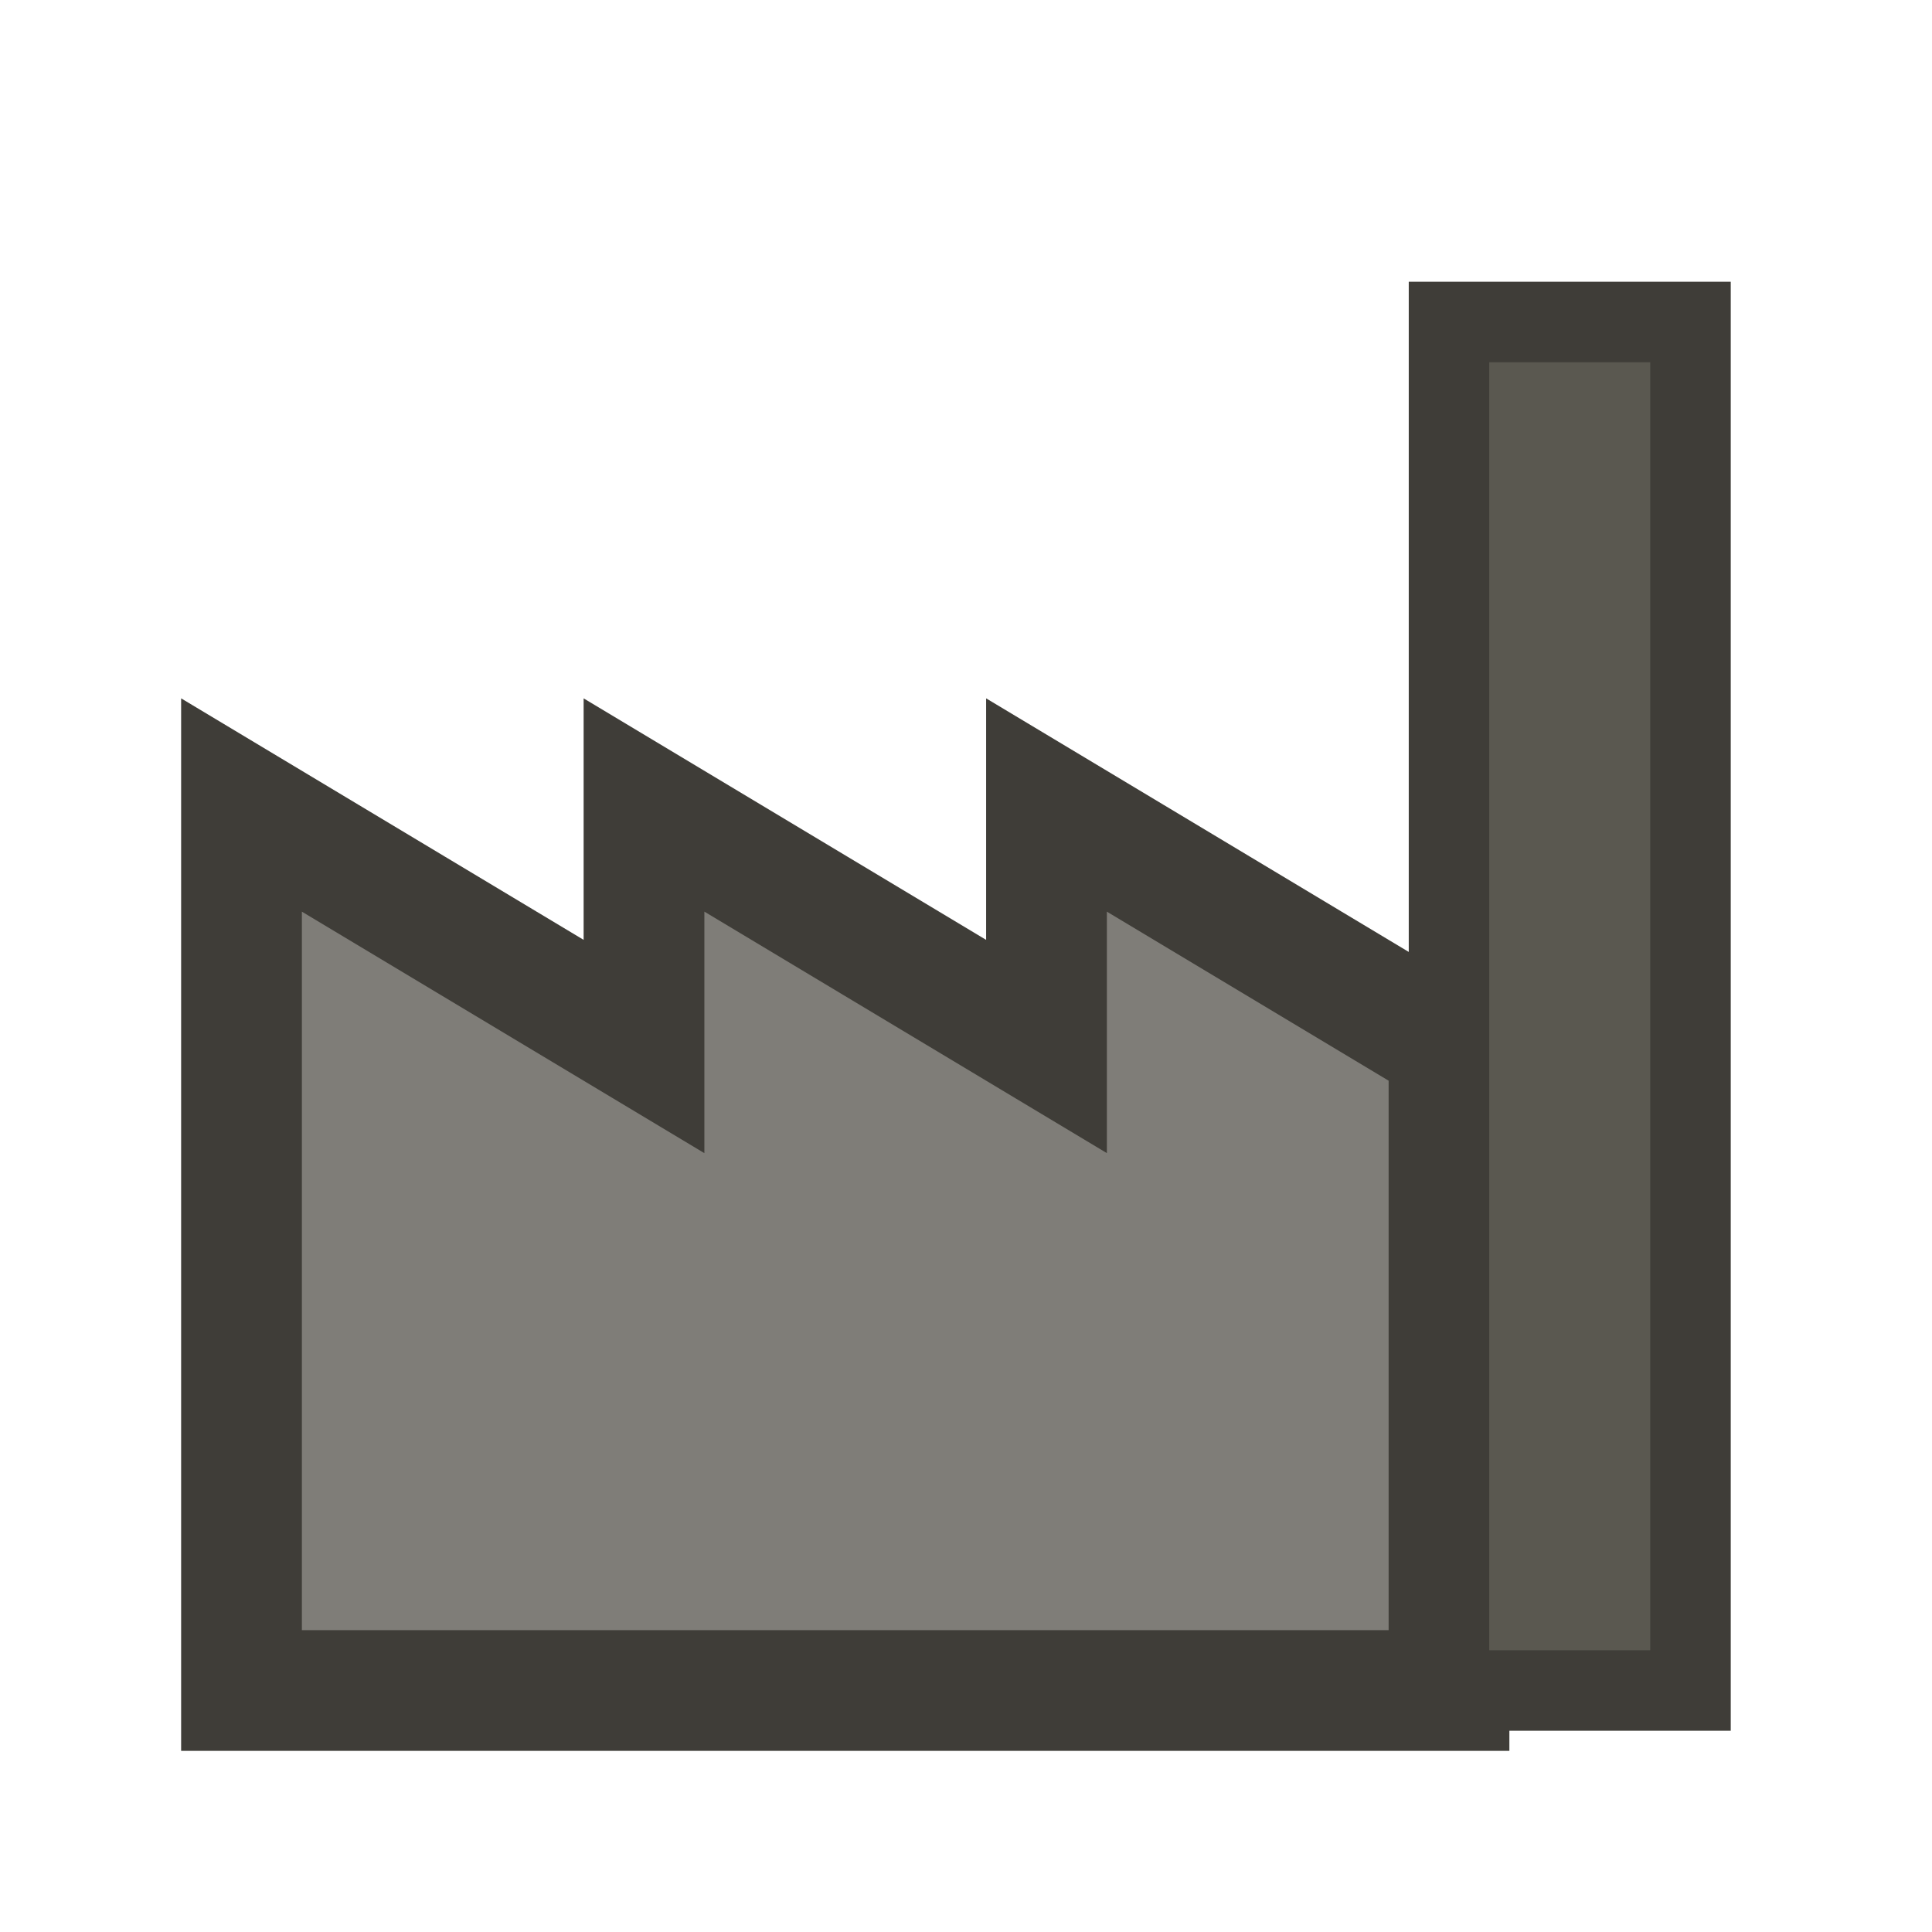
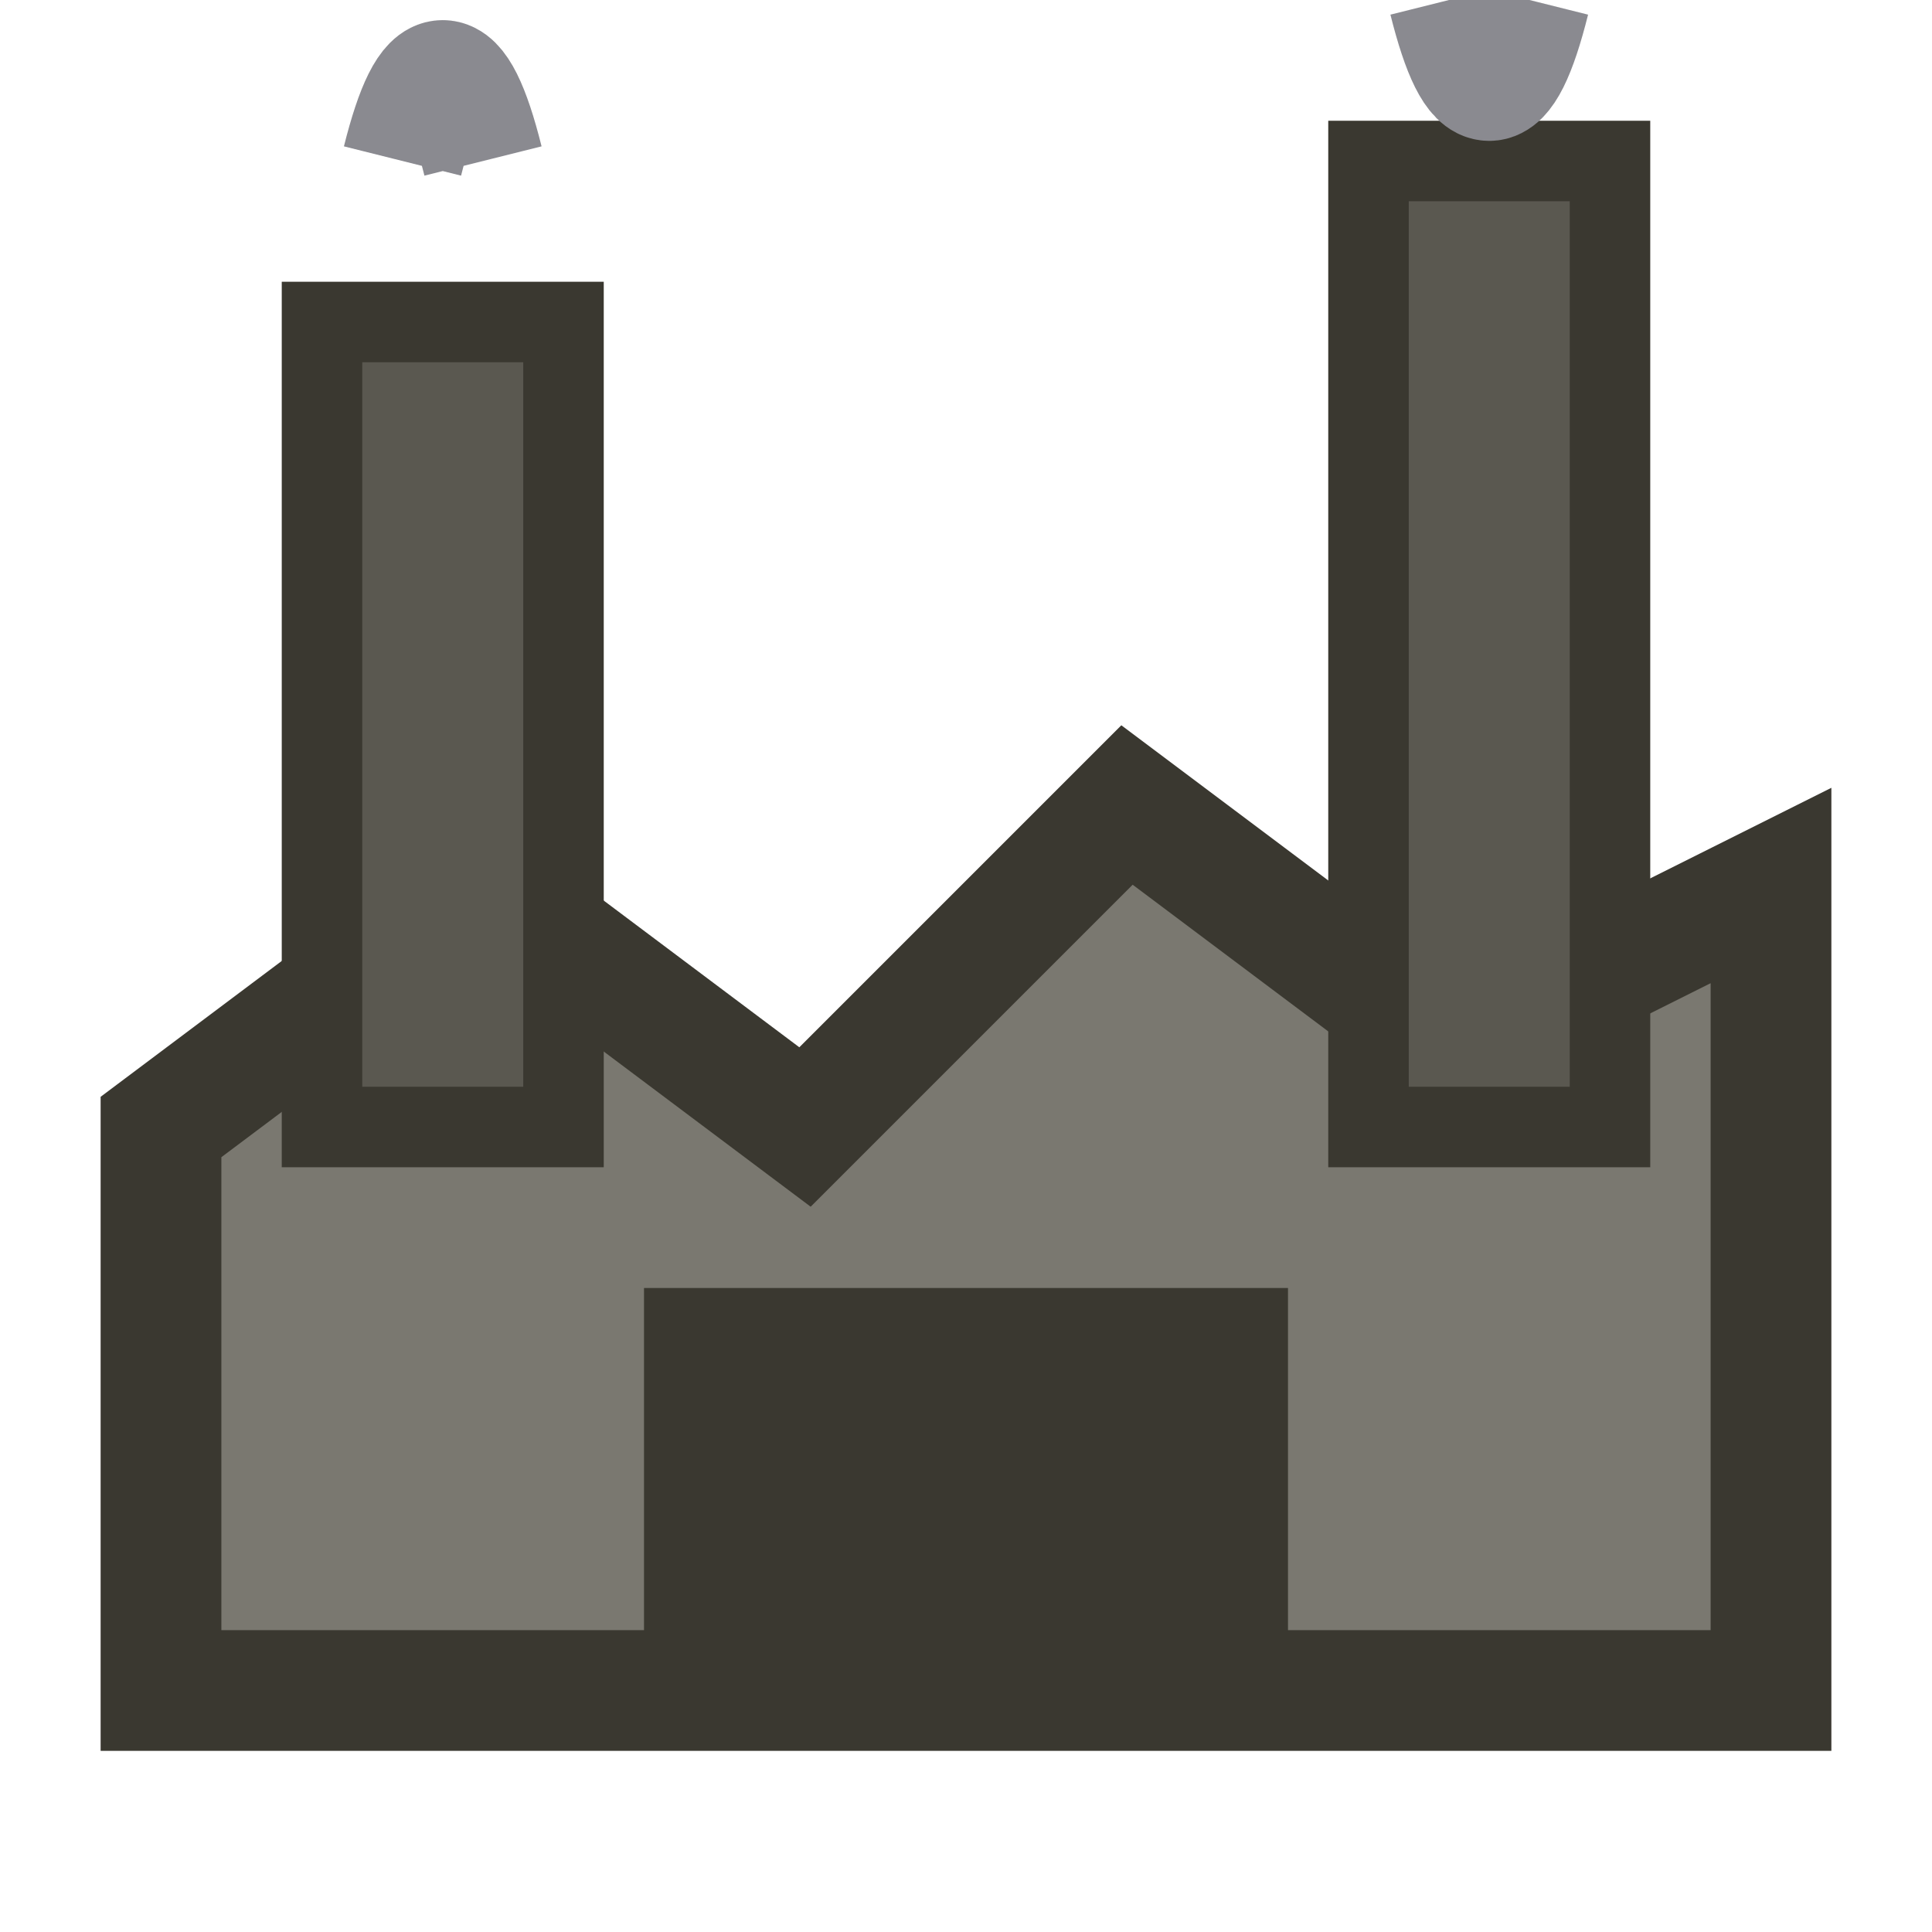
<svg xmlns="http://www.w3.org/2000/svg" viewBox="0 0 24 24">
-   <path d="M3 21 V10 L8 13 V10 L13 13 V10 L18 13 V21 Z" fill="#7f7d78" stroke="#3f3d38" stroke-width="1.5" />
-   <rect x="18" y="4" width="3" height="17" fill="#5a5850" stroke="#3f3d38" stroke-width="1" />
+   <path d="M2 21 V14 L6 11 L10 14 L14 10 L18 13 L22 11 V21 Z" fill="#7a7870" stroke="#3a3830" stroke-width="1.5" />
+   <rect x="4" y="4" width="3" height="10" fill="#5a5850" stroke="#3a3830" stroke-width="1" />
+   <rect x="17" y="2" width="3" height="12" fill="#5a5850" stroke="#3a3830" stroke-width="1" />
+   <path d="M5 2 Q5.5 0 6 2 M18 0 Q18.5 2 19 0" stroke="#8a8a90" stroke-width="1.5" fill="none" />
+   <rect x="8" y="16" width="8" height="5" fill="#3a3830" />
</svg>
